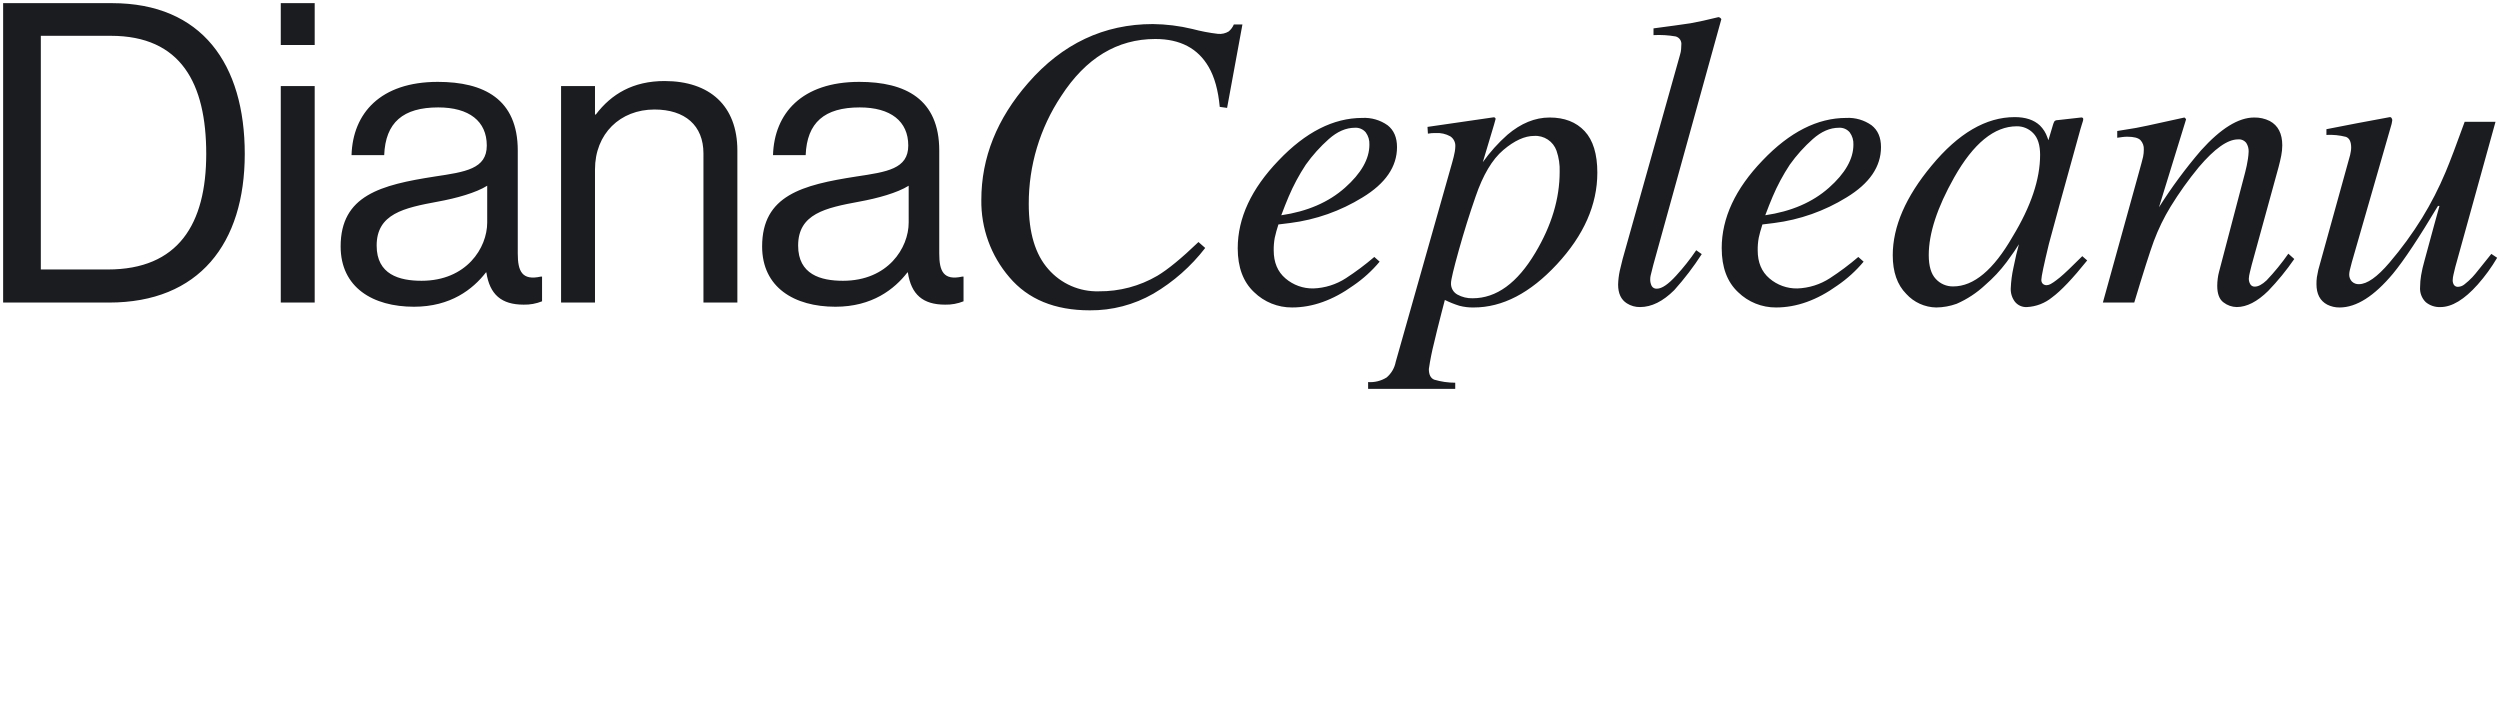
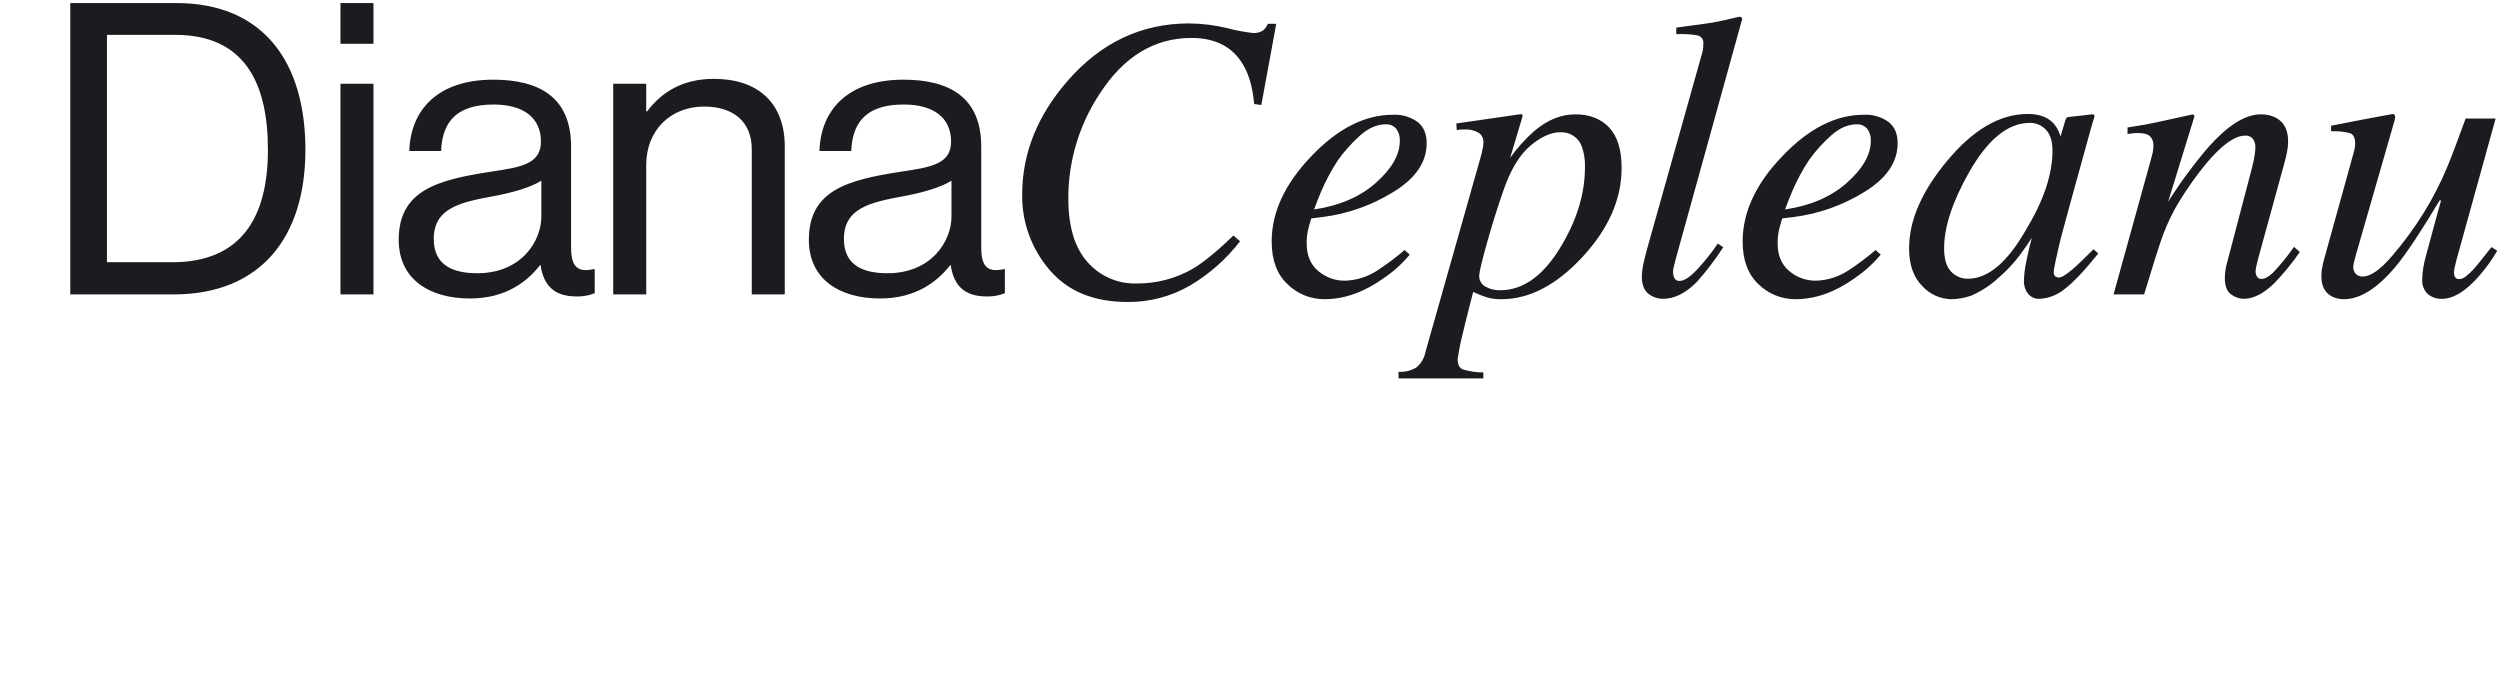
- <svg xmlns="http://www.w3.org/2000/svg" width="573.12pt" height="160.56pt" viewBox="0 0 573.12 160.56">
+ <svg xmlns="http://www.w3.org/2000/svg" width="588.96pt" height="160.56pt" viewBox="0 0 588.96 160.56">
  <defs />
-   <path id="DianaCepleanu_" transform="matrix(0.72 0 0 0.72 0.7185789 0.7214437)" fill="#1b1c20" fill-rule="evenodd" stroke-opacity="0" stroke="#000000" stroke-width="0" stroke-linecap="square" stroke-linejoin="bevel" d="M0 95.333L33.733 95.333C62.399 95.333 76.933 76.533 76.933 48C76.933 19.467 63.333 0 34.667 0L0 0ZM12 84.8L12 10.4L34.266 10.4C56.666 10.4 64.666 25.6 64.666 48C64.666 70.4 55.733 84.8 33.333 84.8ZM88.4 95.333L99.2 95.333L99.2 26.4L88.4 26.4ZM88.4 13.333L99.2 13.333L99.2 0.001L88.4 0.001L88.4 13.334ZM165.727 95.999C167.734 96.046 169.73 95.683 171.593 94.933L171.593 87.066L171.193 87.066C165.193 88.4 163.86 85.333 163.86 79.733L163.86 46.933C163.86 30.533 153.06 25.066 138.394 25.066C120.127 25.066 111.327 35.066 110.928 48.399L121.328 48.399C121.728 37.999 127.328 33.199 138.528 33.199C148.395 33.199 153.994 37.599 153.994 45.333C153.994 52.799 147.194 53.733 137.461 55.199C120.261 57.866 107.461 61.199 107.461 77.465C107.461 90.532 117.727 96.665 130.794 96.665C142.527 96.665 149.594 91.065 153.727 85.732L153.86 85.732C154.927 92.799 158.664 95.999 165.727 95.999ZM133.194 88.399C126.127 88.399 118.927 86.399 118.927 77.199C118.927 67.066 127.594 65.199 138.394 63.199C144.26 62.132 150.527 60.399 154.127 58.132L154.127 69.865C154.127 77.866 147.598 88.4 133.198 88.4ZM188.447 26.399L177.647 26.399L177.647 95.333L188.447 95.333L188.447 52.933C188.447 41.6 196.447 33.867 207.38 33.867C217.113 33.867 222.98 38.934 222.98 47.867L222.98 95.333L233.78 95.333L233.78 46.933C233.78 32.666 224.98 24.8 210.58 24.8C200.58 24.8 193.646 28.933 188.713 35.466L188.447 35.466ZM299.926 95.999C301.933 96.046 303.929 95.683 305.792 94.933L305.792 87.066L305.392 87.066C299.392 88.4 298.059 85.333 298.059 79.733L298.059 46.933C298.059 30.533 287.259 25.066 272.593 25.066C254.327 25.066 245.527 35.066 245.127 48.399L255.527 48.399C255.927 37.999 261.527 33.199 272.727 33.199C282.594 33.199 288.194 37.599 288.194 45.333C288.194 52.799 281.394 53.733 271.661 55.199C254.461 57.866 241.661 61.199 241.661 77.465C241.661 90.532 251.928 96.665 264.994 96.665C276.727 96.665 283.794 91.065 287.927 85.732L288.06 85.732C289.127 92.799 292.863 95.999 299.927 95.999ZM267.393 88.399C260.327 88.399 253.127 86.399 253.127 77.199C253.127 67.066 261.793 65.199 272.593 63.199C278.46 62.132 284.726 60.399 288.326 58.132L288.326 69.865C288.327 77.866 281.797 88.4 267.397 88.4ZM366.079 6.66C350.497 6.66 337.259 12.91 326.366 25.41C316.426 36.782 311.456 49.195 311.457 62.649C311.327 71.663 314.501 80.421 320.376 87.259C326.322 94.29 334.851 97.806 345.962 97.806C353.073 97.876 360.076 96.043 366.242 92.5C372.623 88.751 378.225 83.811 382.742 77.949L380.594 76.061C375.211 81.227 370.849 84.808 367.508 86.803C361.862 90.103 355.427 91.813 348.888 91.751C345.855 91.84 342.839 91.256 340.059 90.04C337.278 88.824 334.801 87.007 332.807 84.72C328.64 80.032 326.557 73.109 326.557 63.952C326.519 51.751 330.1 39.809 336.844 29.642C344.699 17.49 354.704 11.414 366.857 11.413C374.756 11.413 380.42 14.386 383.849 20.332C385.716 23.544 386.887 27.776 387.364 33.027L389.708 33.353L394.591 6.79L391.857 6.79C391.496 7.646 390.938 8.404 390.229 9.004C389.213 9.62 388.027 9.894 386.844 9.785C384.077 9.462 381.336 8.939 378.644 8.222C374.528 7.229 370.313 6.705 366.079 6.66ZM393.092 78.034C393.092 84.101 394.828 88.762 398.3 92.017C401.535 95.173 405.89 96.927 410.409 96.894C416.92 96.894 423.409 94.572 429.876 89.928C433.015 87.79 435.842 85.226 438.276 82.311L436.583 80.811C433.719 83.264 430.696 85.525 427.534 87.581C424.442 89.583 420.863 90.708 417.182 90.837C413.93 90.901 410.765 89.764 408.296 87.646C405.799 85.52 404.551 82.547 404.552 78.727C404.529 77.386 404.638 76.046 404.878 74.727C405.197 73.287 405.587 71.864 406.049 70.463L409.76 70.008C417.948 68.972 425.818 66.191 432.84 61.854C440.153 57.414 443.81 52.074 443.81 45.835C443.81 42.76 442.812 40.442 440.815 38.883C438.465 37.215 435.619 36.391 432.742 36.544C423.584 36.544 414.708 41.053 406.115 50.071C397.433 59.089 393.093 68.41 393.094 78.035L393.094 78.035ZM406.959 67.534C407.783 65.327 408.564 63.357 409.303 61.624C410.813 58.065 412.643 54.651 414.771 51.424C416.899 48.44 419.356 45.706 422.096 43.273C424.808 40.873 427.575 39.673 430.396 39.673C431.045 39.63 431.696 39.739 432.296 39.993C432.895 40.247 433.426 40.638 433.847 41.135C434.679 42.27 435.093 43.659 435.019 45.064C435.019 49.611 432.415 54.19 427.206 58.801C421.997 63.412 415.248 66.324 406.959 67.537L406.959 67.537ZM434.598 122.808L462.347 122.808L462.347 120.855C460.076 120.856 457.817 120.527 455.641 119.878C454.512 119.4 453.948 118.272 453.948 116.493C454.364 113.644 454.929 110.819 455.641 108.029C456.074 106.119 456.86 102.944 458.001 98.503L459.042 94.503C460.525 95.237 462.063 95.854 463.642 96.349C465.142 96.745 466.691 96.929 468.242 96.896C477.389 96.896 486.212 92.317 494.713 83.159C503.298 73.915 507.591 64.193 507.592 53.993C507.592 48.047 506.243 43.631 503.544 40.744C500.845 37.857 497.133 36.414 492.407 36.415C487.763 36.415 483.287 38.242 478.978 41.897C476.039 44.502 473.405 47.432 471.127 50.631L474.72 38.631C474.853 38.239 475.016 37.65 475.209 36.864C475.196 36.717 475.126 36.58 475.014 36.483C474.902 36.386 474.757 36.336 474.609 36.343L453.517 39.403L453.647 41.552C454.055 41.469 454.468 41.414 454.884 41.389C455.275 41.368 455.684 41.356 456.121 41.356C457.741 41.254 459.356 41.618 460.776 42.405C461.302 42.752 461.727 43.232 462.008 43.796C462.289 44.361 462.416 44.989 462.376 45.618C462.361 46.167 462.307 46.715 462.214 47.256C462 48.406 461.728 49.544 461.4 50.666L443.4 114.208C443.034 116.151 442.01 117.911 440.5 119.188C438.739 120.283 436.677 120.796 434.608 120.653L434.608 122.802ZM495.598 53.732C495.598 62.239 493.021 70.811 487.867 79.448C482.111 89.128 475.454 93.968 467.895 93.967C466.198 94.015 464.518 93.608 463.031 92.787C462.382 92.428 461.848 91.893 461.489 91.245C461.13 90.596 460.961 89.859 461.001 89.119C461.001 88.085 461.83 84.603 463.487 78.674C465.144 72.745 466.921 67.064 468.816 61.631C471.17 54.716 474.115 49.761 477.651 46.766C481.187 43.771 484.456 42.273 487.457 42.274C489.005 42.173 490.544 42.584 491.836 43.443C493.128 44.301 494.103 45.56 494.611 47.026C495.349 49.182 495.683 51.455 495.598 53.732ZM515.647 81.468C515.27 82.9 514.964 84.158 514.729 85.243C514.425 86.678 514.251 88.138 514.208 89.605C514.208 92.426 515.143 94.423 517.014 95.594C518.262 96.384 519.715 96.791 521.192 96.766C524.847 96.766 528.48 94.966 532.092 91.366C535.308 87.786 538.233 83.954 540.839 79.908L539.081 78.671C537.155 81.515 535.022 84.214 532.699 86.744C530.181 89.522 528.141 90.911 526.578 90.911C526.241 90.947 525.901 90.882 525.6 90.726C525.299 90.57 525.051 90.328 524.886 90.032C524.565 89.374 524.409 88.648 524.43 87.916C524.43 87.522 524.473 87.129 524.56 86.744C524.646 86.353 524.928 85.225 525.406 83.359L547.079 5.103C546.989 4.929 546.859 4.78 546.699 4.666C546.54 4.553 546.356 4.48 546.162 4.452C542.671 5.319 539.704 5.97 537.262 6.405C536.476 6.538 534.806 6.777 532.253 7.122C529.7 7.467 527.442 7.77 525.479 8.033L525.479 10.182C527.846 10.053 530.22 10.195 532.555 10.605C533.129 10.762 533.626 11.123 533.954 11.619C534.281 12.116 534.416 12.716 534.333 13.305C534.333 13.652 534.31 14.105 534.268 14.672C534.222 15.246 534.113 15.814 533.942 16.364ZM547.195 78.036C547.195 84.103 548.931 88.764 552.403 92.019C555.638 95.175 559.993 96.929 564.512 96.896C571.023 96.896 577.511 94.574 583.978 89.93C587.117 87.792 589.944 85.228 592.378 82.313L590.685 80.813C587.821 83.266 584.798 85.528 581.636 87.583C578.544 89.585 574.965 90.71 571.284 90.839C568.031 90.902 564.866 89.766 562.397 87.648C559.901 85.522 558.653 82.549 558.654 78.729C558.631 77.388 558.74 76.049 558.979 74.729C559.196 73.666 559.586 72.245 560.151 70.465L563.862 70.01C572.05 68.974 579.92 66.193 586.942 61.856C594.255 57.416 597.911 52.076 597.912 45.837C597.912 42.762 596.912 40.444 594.912 38.885C592.562 37.218 589.716 36.393 586.839 36.546C577.681 36.546 568.805 41.055 560.211 50.073C551.53 59.091 547.19 68.412 547.191 78.037L547.191 78.037ZM561.062 67.536C561.886 65.329 562.667 63.359 563.406 61.626C564.916 58.067 566.746 54.653 568.874 51.426C571.002 48.442 573.459 45.708 576.199 43.275C578.911 40.875 581.678 39.675 584.499 39.675C585.148 39.632 585.799 39.741 586.399 39.995C586.998 40.249 587.529 40.64 587.95 41.137C588.783 42.27 589.199 43.656 589.127 45.06C589.127 49.607 586.523 54.186 581.314 58.797C576.105 63.408 569.356 66.32 561.067 67.533L561.067 67.533ZM648.57 48.342C648.57 56.075 645.65 64.745 639.81 74.352C633.747 84.913 627.447 90.194 620.91 90.193C619.868 90.215 618.834 90.013 617.876 89.603C616.918 89.193 616.059 88.582 615.356 87.813C613.862 86.227 613.115 83.694 613.115 80.213C613.115 73.304 615.812 65.068 621.207 55.507C627.347 44.64 633.991 39.207 641.14 39.207C642.123 39.192 643.098 39.381 644.004 39.763C644.91 40.145 645.727 40.71 646.403 41.424C647.85 42.902 648.573 45.205 648.574 48.333L648.574 48.333ZM640.483 36.286C631.356 36.286 622.537 41.435 614.025 51.732C605.776 61.639 601.652 71.155 601.653 80.278C601.653 85.58 603.083 89.676 605.943 92.565C607.154 93.903 608.628 94.978 610.271 95.723C611.915 96.468 613.694 96.868 615.499 96.898C617.716 96.874 619.913 96.477 621.999 95.725C625.352 94.261 628.43 92.234 631.099 89.731C633.621 87.563 635.899 85.127 637.893 82.465C639.734 79.968 641.045 78.068 641.826 76.765C641.261 78.757 640.686 81.214 640.101 84.137C639.603 86.346 639.309 88.596 639.222 90.859C639.167 92.377 639.639 93.869 640.557 95.08C641.013 95.643 641.596 96.09 642.259 96.384C642.922 96.677 643.644 96.809 644.368 96.769C647.305 96.623 650.119 95.539 652.394 93.677C655.204 91.616 658.928 87.699 663.565 81.925L662.002 80.558L657.751 84.725C657.111 85.333 656.563 85.843 656.106 86.255C655.649 86.667 655.238 87.025 654.871 87.329L653.706 88.24C653.154 88.673 652.57 89.064 651.961 89.412C651.567 89.648 651.12 89.783 650.661 89.803C650.221 89.817 649.792 89.666 649.456 89.382C649.282 89.21 649.148 89.001 649.064 88.771C648.979 88.541 648.947 88.295 648.968 88.051C648.968 87.1 649.771 83.294 651.377 76.635C652.357 72.947 653.547 68.565 654.948 63.49L661.391 40.19C661.577 39.583 661.717 39.116 661.811 38.79C661.905 38.464 662.045 38.019 662.231 37.456C662.316 37.193 662.327 36.911 662.262 36.642C662.177 36.546 662.068 36.474 661.945 36.434C661.823 36.394 661.693 36.387 661.567 36.415L654.067 37.254C653.896 37.245 653.725 37.273 653.565 37.334C653.405 37.395 653.26 37.489 653.138 37.61C652.936 37.965 652.78 38.344 652.674 38.739L651.213 43.647L650.884 42.735C650.399 41.308 649.588 40.014 648.514 38.956C646.627 37.175 643.951 36.285 640.485 36.284L640.485 36.284ZM678.545 95.336C681.386 85.894 683.459 79.384 684.763 75.806C686.195 71.968 687.991 68.275 690.127 64.779C692.823 60.392 695.819 56.198 699.095 52.226C704.106 46.329 708.26 43.381 711.557 43.38C712.061 43.325 712.571 43.401 713.038 43.6C713.504 43.8 713.912 44.116 714.22 44.519C714.734 45.324 714.996 46.264 714.972 47.219C714.943 48.015 714.867 48.808 714.744 49.595C714.525 51.031 714.232 52.454 713.865 53.859L705.557 85.5C705.364 86.205 705.222 86.923 705.134 87.648C705.028 88.425 704.974 89.208 704.971 89.992C704.971 92.554 705.643 94.323 706.988 95.298C708.189 96.225 709.658 96.739 711.175 96.763C714.367 96.763 717.708 95.049 721.198 91.62C724.236 88.466 727.012 85.07 729.498 81.464L727.61 79.771C725.517 82.775 723.201 85.616 720.681 88.271C719.266 89.595 718.018 90.257 716.936 90.257C716.645 90.276 716.354 90.213 716.097 90.075C715.84 89.936 715.627 89.728 715.482 89.475C715.174 88.941 715.016 88.334 715.026 87.718C715.069 87.047 715.178 86.382 715.351 85.732C715.568 84.799 715.764 84.007 715.937 83.356L724.506 52.171C724.853 50.869 725.135 49.654 725.352 48.525C725.564 47.453 725.673 46.363 725.678 45.27C725.678 41.537 724.348 38.954 721.687 37.522C720.142 36.751 718.43 36.371 716.704 36.416C711.722 36.416 706.085 39.91 699.792 46.897C694.9 52.597 690.43 58.647 686.418 64.997L695.048 36.997C694.939 36.754 694.758 36.55 694.53 36.412L682.957 38.951C681.578 39.255 680.296 39.515 679.11 39.732C677.924 39.949 675.93 40.274 673.128 40.708L673.128 42.857C673.736 42.77 674.289 42.694 674.788 42.629C675.295 42.563 675.806 42.529 676.318 42.529C678.402 42.529 679.802 42.889 680.518 43.609C680.888 44.007 681.174 44.476 681.359 44.988C681.544 45.499 681.623 46.043 681.592 46.586C681.597 47.367 681.52 48.145 681.364 48.91C681.211 49.63 680.657 51.691 679.704 55.094L668.555 95.333L678.555 95.333ZM737.151 84.913C736.934 85.913 736.783 86.695 736.696 87.259C736.598 87.992 736.554 88.732 736.565 89.472C736.565 92.599 737.703 94.77 739.98 95.987C741.204 96.603 742.558 96.916 743.928 96.898C749.28 96.898 754.961 93.292 760.971 86.079C764.438 81.875 769.197 74.706 775.249 64.573L775.727 64.567L774.027 70.693C772.769 75.26 771.736 79.066 770.927 82.11C770.494 83.602 770.146 85.118 769.885 86.65C769.678 87.873 769.57 89.11 769.56 90.35C769.484 91.245 769.607 92.145 769.92 92.986C770.234 93.827 770.73 94.589 771.373 95.215C772.68 96.287 774.337 96.841 776.026 96.771C779.683 96.771 783.641 94.381 787.901 89.602C790.234 86.965 792.308 84.109 794.094 81.074L792.244 79.837C790.674 81.79 789.507 83.244 788.744 84.199C787.513 85.761 786.664 86.781 786.197 87.259C785.408 88.093 784.557 88.866 783.65 89.57C783.09 90.025 782.397 90.288 781.676 90.319C781.417 90.345 781.156 90.301 780.919 90.192C780.683 90.083 780.479 89.913 780.33 89.7C780.061 89.26 779.926 88.751 779.939 88.235C779.957 87.62 780.042 87.008 780.194 86.412C780.365 85.675 780.557 84.872 780.77 84.004L793.57 37.787L783.751 37.787C781.115 45.089 779.094 50.413 777.689 53.758C775.566 58.833 773.054 63.736 770.176 68.424C767.084 73.419 763.615 78.17 759.798 82.635C755.91 87.199 752.67 89.48 750.079 89.479C749.669 89.497 749.259 89.431 748.875 89.286C748.491 89.14 748.14 88.918 747.845 88.632C747.551 88.319 747.324 87.95 747.178 87.546C747.031 87.143 746.968 86.713 746.993 86.285C747.018 85.847 747.084 85.412 747.188 84.985C747.321 84.377 747.538 83.53 747.839 82.443L760.495 38.455L760.69 37.38C760.709 37.245 760.701 37.108 760.667 36.976C760.633 36.845 760.572 36.721 760.49 36.613C760.437 36.505 760.352 36.416 760.246 36.358C760.14 36.301 760.019 36.278 759.899 36.293L749.421 38.246L739.735 40.134L739.735 41.957C741.827 41.847 743.924 42.056 745.953 42.576C747.059 42.989 747.612 44.129 747.613 45.994C747.613 46.376 747.579 46.757 747.513 47.133C747.446 47.502 747.37 47.903 747.285 48.338Z" />
+   <path id="DianaCepleanu_" transform="matrix(0.72 0 0 0.72 16.55858 0.7214484)" fill="#1b1c20" fill-rule="evenodd" stroke-opacity="0" stroke="#000000" stroke-width="0" stroke-linecap="square" stroke-linejoin="bevel" d="M0 95.333L33.733 95.333C62.399 95.333 76.933 76.533 76.933 48C76.933 19.467 63.333 0 34.667 0L0 0ZM12 84.8L12 10.4L34.266 10.4C56.666 10.4 64.666 25.6 64.666 48C64.666 70.4 55.733 84.8 33.333 84.8ZM88.4 95.333L99.2 95.333L99.2 26.4L88.4 26.4ZM88.4 13.333L99.2 13.333L99.2 0.001L88.4 0.001L88.4 13.334ZM165.727 95.999C167.734 96.046 169.73 95.683 171.593 94.933L171.593 87.066L171.193 87.066C165.193 88.4 163.86 85.333 163.86 79.733L163.86 46.933C163.86 30.533 153.06 25.066 138.394 25.066C120.127 25.066 111.327 35.066 110.928 48.399L121.328 48.399C121.728 37.999 127.328 33.199 138.528 33.199C148.395 33.199 153.994 37.599 153.994 45.333C153.994 52.799 147.194 53.733 137.461 55.199C120.261 57.866 107.461 61.199 107.461 77.465C107.461 90.532 117.727 96.665 130.794 96.665C142.527 96.665 149.594 91.065 153.727 85.732L153.86 85.732C154.927 92.799 158.664 95.999 165.727 95.999ZM133.194 88.399C126.127 88.399 118.927 86.399 118.927 77.199C118.927 67.066 127.594 65.199 138.394 63.199C144.26 62.132 150.527 60.399 154.127 58.132L154.127 69.865C154.127 77.866 147.598 88.4 133.198 88.4ZM188.447 26.399L177.647 26.399L177.647 95.333L188.447 95.333L188.447 52.933C188.447 41.6 196.447 33.867 207.38 33.867C217.113 33.867 222.98 38.934 222.98 47.867L222.98 95.333L233.78 95.333L233.78 46.933C233.78 32.666 224.98 24.8 210.58 24.8C200.58 24.8 193.646 28.933 188.713 35.466L188.447 35.466ZM299.926 95.999C301.933 96.046 303.929 95.683 305.792 94.933L305.792 87.066L305.392 87.066C299.392 88.4 298.059 85.333 298.059 79.733L298.059 46.933C298.059 30.533 287.259 25.066 272.593 25.066C254.327 25.066 245.527 35.066 245.127 48.399L255.527 48.399C255.927 37.999 261.527 33.199 272.727 33.199C282.594 33.199 288.194 37.599 288.194 45.333C288.194 52.799 281.394 53.733 271.661 55.199C254.461 57.866 241.661 61.199 241.661 77.465C241.661 90.532 251.928 96.665 264.994 96.665C276.727 96.665 283.794 91.065 287.927 85.732L288.06 85.732C289.127 92.799 292.863 95.999 299.927 95.999ZM267.393 88.399C260.327 88.399 253.127 86.399 253.127 77.199C253.127 67.066 261.793 65.199 272.593 63.199C278.46 62.132 284.726 60.399 288.326 58.132L288.326 69.865C288.327 77.866 281.797 88.4 267.397 88.4ZM366.079 6.66C350.497 6.66 337.259 12.91 326.366 25.41C316.426 36.782 311.456 49.195 311.457 62.649C311.327 71.663 314.501 80.421 320.376 87.259C326.322 94.29 334.851 97.806 345.962 97.806C353.073 97.876 360.076 96.043 366.242 92.5C372.623 88.751 378.225 83.811 382.742 77.949L380.594 76.061C375.211 81.227 370.849 84.808 367.508 86.803C361.862 90.103 355.427 91.813 348.888 91.751C345.855 91.84 342.839 91.256 340.059 90.04C337.278 88.824 334.801 87.007 332.807 84.72C328.64 80.032 326.557 73.109 326.557 63.952C326.519 51.751 330.1 39.809 336.844 29.642C344.699 17.49 354.704 11.414 366.857 11.413C374.756 11.413 380.42 14.386 383.849 20.332C385.716 23.544 386.887 27.776 387.364 33.027L389.708 33.353L394.591 6.79L391.857 6.79C391.496 7.646 390.938 8.404 390.229 9.004C389.213 9.62 388.027 9.894 386.844 9.785C384.077 9.462 381.336 8.939 378.644 8.222C374.528 7.229 370.313 6.705 366.079 6.66ZM393.092 78.034C393.092 84.101 394.828 88.762 398.3 92.017C401.535 95.173 405.89 96.927 410.409 96.894C416.92 96.894 423.409 94.572 429.876 89.928C433.015 87.79 435.842 85.226 438.276 82.311L436.583 80.811C433.719 83.264 430.696 85.525 427.534 87.581C424.442 89.583 420.863 90.708 417.182 90.837C413.93 90.901 410.765 89.764 408.296 87.646C405.799 85.52 404.551 82.547 404.552 78.727C404.529 77.386 404.638 76.046 404.878 74.727C405.197 73.287 405.587 71.864 406.049 70.463L409.76 70.008C417.948 68.972 425.818 66.191 432.84 61.854C440.153 57.414 443.81 52.074 443.81 45.835C443.81 42.76 442.812 40.442 440.815 38.883C438.465 37.215 435.619 36.391 432.742 36.544C423.584 36.544 414.708 41.053 406.115 50.071C397.433 59.089 393.093 68.41 393.094 78.035L393.094 78.035ZM406.959 67.534C407.783 65.327 408.564 63.357 409.303 61.624C410.813 58.065 412.643 54.651 414.771 51.424C416.899 48.44 419.356 45.706 422.096 43.273C424.808 40.873 427.575 39.673 430.396 39.673C431.045 39.63 431.696 39.739 432.296 39.993C432.895 40.247 433.426 40.638 433.847 41.135C434.679 42.27 435.093 43.659 435.019 45.064C435.019 49.611 432.415 54.19 427.206 58.801C421.997 63.412 415.248 66.324 406.959 67.537L406.959 67.537ZM434.598 122.808L462.347 122.808L462.347 120.855C460.076 120.856 457.817 120.527 455.641 119.878C454.512 119.4 453.948 118.272 453.948 116.493C454.364 113.644 454.929 110.819 455.641 108.029C456.074 106.119 456.86 102.944 458.001 98.503L459.042 94.503C460.525 95.237 462.063 95.854 463.642 96.349C465.142 96.745 466.691 96.929 468.242 96.896C477.389 96.896 486.212 92.317 494.713 83.159C503.298 73.915 507.591 64.193 507.592 53.993C507.592 48.047 506.243 43.631 503.544 40.744C500.845 37.857 497.133 36.414 492.407 36.415C487.763 36.415 483.287 38.242 478.978 41.897C476.039 44.502 473.405 47.432 471.127 50.631L474.72 38.631C474.853 38.239 475.016 37.65 475.209 36.864C475.196 36.717 475.126 36.58 475.014 36.483C474.902 36.386 474.757 36.336 474.609 36.343L453.517 39.403L453.647 41.552C454.055 41.469 454.468 41.414 454.884 41.389C455.275 41.368 455.684 41.356 456.121 41.356C457.741 41.254 459.356 41.618 460.776 42.405C461.302 42.752 461.727 43.232 462.008 43.796C462.289 44.361 462.416 44.989 462.376 45.618C462.361 46.167 462.307 46.715 462.214 47.256C462 48.406 461.728 49.544 461.4 50.666L443.4 114.208C443.034 116.151 442.01 117.911 440.5 119.188C438.739 120.283 436.677 120.796 434.608 120.653L434.608 122.802ZM495.598 53.732C495.598 62.239 493.021 70.811 487.867 79.448C482.111 89.128 475.454 93.968 467.895 93.967C466.198 94.015 464.518 93.608 463.031 92.787C462.382 92.428 461.848 91.893 461.489 91.245C461.13 90.596 460.961 89.859 461.001 89.119C461.001 88.085 461.83 84.603 463.487 78.674C465.144 72.745 466.921 67.064 468.816 61.631C471.17 54.716 474.115 49.761 477.651 46.766C481.187 43.771 484.456 42.273 487.457 42.274C489.005 42.173 490.544 42.584 491.836 43.443C493.128 44.301 494.103 45.56 494.611 47.026C495.349 49.182 495.683 51.455 495.598 53.732ZM515.647 81.468C515.27 82.9 514.964 84.158 514.729 85.243C514.425 86.678 514.251 88.138 514.208 89.605C514.208 92.426 515.143 94.423 517.014 95.594C518.262 96.384 519.715 96.791 521.192 96.766C524.847 96.766 528.48 94.966 532.092 91.366C535.308 87.786 538.233 83.954 540.839 79.908L539.081 78.671C537.155 81.515 535.022 84.214 532.699 86.744C530.181 89.522 528.141 90.911 526.578 90.911C526.241 90.947 525.901 90.882 525.6 90.726C525.299 90.57 525.051 90.328 524.886 90.032C524.565 89.374 524.409 88.648 524.43 87.916C524.43 87.522 524.473 87.129 524.56 86.744C524.646 86.353 524.928 85.225 525.406 83.359L547.079 5.103C546.989 4.929 546.859 4.78 546.699 4.666C546.54 4.553 546.356 4.48 546.162 4.452C542.671 5.319 539.704 5.97 537.262 6.405C536.476 6.538 534.806 6.777 532.253 7.122C529.7 7.467 527.442 7.77 525.479 8.033L525.479 10.182C527.846 10.053 530.22 10.195 532.555 10.605C533.129 10.762 533.626 11.123 533.954 11.619C534.281 12.116 534.416 12.716 534.333 13.305C534.333 13.652 534.31 14.105 534.268 14.672C534.222 15.246 534.113 15.814 533.942 16.364ZM547.195 78.036C547.195 84.103 548.931 88.764 552.403 92.019C555.638 95.175 559.993 96.929 564.512 96.896C571.023 96.896 577.511 94.574 583.978 89.93C587.117 87.792 589.944 85.228 592.378 82.313L590.685 80.813C587.821 83.266 584.798 85.528 581.636 87.583C578.544 89.585 574.965 90.71 571.284 90.839C568.031 90.902 564.866 89.766 562.397 87.648C559.901 85.522 558.653 82.549 558.654 78.729C558.631 77.388 558.74 76.049 558.979 74.729C559.196 73.666 559.586 72.245 560.151 70.465L563.862 70.01C572.05 68.974 579.92 66.193 586.942 61.856C594.255 57.416 597.911 52.076 597.912 45.837C597.912 42.762 596.912 40.444 594.912 38.885C592.562 37.218 589.716 36.393 586.839 36.546C577.681 36.546 568.805 41.055 560.211 50.073C551.53 59.091 547.19 68.412 547.191 78.037L547.191 78.037ZM561.062 67.536C561.886 65.329 562.667 63.359 563.406 61.626C564.916 58.067 566.746 54.653 568.874 51.426C571.002 48.442 573.459 45.708 576.199 43.275C578.911 40.875 581.678 39.675 584.499 39.675C585.148 39.632 585.799 39.741 586.399 39.995C586.998 40.249 587.529 40.64 587.95 41.137C588.783 42.27 589.199 43.656 589.127 45.06C589.127 49.607 586.523 54.186 581.314 58.797C576.105 63.408 569.356 66.32 561.067 67.533L561.067 67.533ZM648.57 48.342C648.57 56.075 645.65 64.745 639.81 74.352C633.747 84.913 627.447 90.194 620.91 90.193C619.868 90.215 618.834 90.013 617.876 89.603C616.918 89.193 616.059 88.582 615.356 87.813C613.862 86.227 613.115 83.694 613.115 80.213C613.115 73.304 615.812 65.068 621.207 55.507C627.347 44.64 633.991 39.207 641.14 39.207C642.123 39.192 643.098 39.381 644.004 39.763C644.91 40.145 645.727 40.71 646.403 41.424C647.85 42.902 648.573 45.205 648.574 48.333L648.574 48.333ZM640.483 36.286C631.356 36.286 622.537 41.435 614.025 51.732C605.776 61.639 601.652 71.155 601.653 80.278C601.653 85.58 603.083 89.676 605.943 92.565C607.154 93.903 608.628 94.978 610.271 95.723C611.915 96.468 613.694 96.868 615.499 96.898C617.716 96.874 619.913 96.477 621.999 95.725C625.352 94.261 628.43 92.234 631.099 89.731C633.621 87.563 635.899 85.127 637.893 82.465C639.734 79.968 641.045 78.068 641.826 76.765C641.261 78.757 640.686 81.214 640.101 84.137C639.603 86.346 639.309 88.596 639.222 90.859C639.167 92.377 639.639 93.869 640.557 95.08C641.013 95.643 641.596 96.09 642.259 96.384C642.922 96.677 643.644 96.809 644.368 96.769C647.305 96.623 650.119 95.539 652.394 93.677C655.204 91.616 658.928 87.699 663.565 81.925L662.002 80.558L657.751 84.725C657.111 85.333 656.563 85.843 656.106 86.255C655.649 86.667 655.238 87.025 654.871 87.329L653.706 88.24C653.154 88.673 652.57 89.064 651.961 89.412C651.567 89.648 651.12 89.783 650.661 89.803C650.221 89.817 649.792 89.666 649.456 89.382C649.282 89.21 649.148 89.001 649.064 88.771C648.979 88.541 648.947 88.295 648.968 88.051C648.968 87.1 649.771 83.294 651.377 76.635C652.357 72.947 653.547 68.565 654.948 63.49L661.391 40.19C661.577 39.583 661.717 39.116 661.811 38.79C661.905 38.464 662.045 38.019 662.231 37.456C662.316 37.193 662.327 36.911 662.262 36.642C662.177 36.546 662.068 36.474 661.945 36.434C661.823 36.394 661.693 36.387 661.567 36.415L654.067 37.254C653.896 37.245 653.725 37.273 653.565 37.334C653.405 37.395 653.26 37.489 653.138 37.61C652.936 37.965 652.78 38.344 652.674 38.739L651.213 43.647L650.884 42.735C650.399 41.308 649.588 40.014 648.514 38.956C646.627 37.175 643.951 36.285 640.485 36.284L640.485 36.284ZM678.545 95.336C681.386 85.894 683.459 79.384 684.763 75.806C686.195 71.968 687.991 68.275 690.127 64.779C692.823 60.392 695.819 56.198 699.095 52.226C704.106 46.329 708.26 43.381 711.557 43.38C712.061 43.325 712.571 43.401 713.038 43.6C713.504 43.8 713.912 44.116 714.22 44.519C714.734 45.324 714.996 46.264 714.972 47.219C714.943 48.015 714.867 48.808 714.744 49.595C714.525 51.031 714.232 52.454 713.865 53.859L705.557 85.5C705.364 86.205 705.222 86.923 705.134 87.648C705.028 88.425 704.974 89.208 704.971 89.992C704.971 92.554 705.643 94.323 706.988 95.298C708.189 96.225 709.658 96.739 711.175 96.763C714.367 96.763 717.708 95.049 721.198 91.62C724.236 88.466 727.012 85.07 729.498 81.464L727.61 79.771C725.517 82.775 723.201 85.616 720.681 88.271C719.266 89.595 718.018 90.257 716.936 90.257C716.645 90.276 716.354 90.213 716.097 90.075C715.84 89.936 715.627 89.728 715.482 89.475C715.174 88.941 715.016 88.334 715.026 87.718C715.069 87.047 715.178 86.382 715.351 85.732C715.568 84.799 715.764 84.007 715.937 83.356L724.506 52.171C724.853 50.869 725.135 49.654 725.352 48.525C725.564 47.453 725.673 46.363 725.678 45.27C725.678 41.537 724.348 38.954 721.687 37.522C720.142 36.751 718.43 36.371 716.704 36.416C711.722 36.416 706.085 39.91 699.792 46.897C694.9 52.597 690.43 58.647 686.418 64.997L695.048 36.997C694.939 36.754 694.758 36.55 694.53 36.412L682.957 38.951C681.578 39.255 680.296 39.515 679.11 39.732C677.924 39.949 675.93 40.274 673.128 40.708L673.128 42.857C673.736 42.77 674.289 42.694 674.788 42.629C675.295 42.563 675.806 42.529 676.318 42.529C678.402 42.529 679.802 42.889 680.518 43.609C680.888 44.007 681.174 44.476 681.359 44.988C681.544 45.499 681.623 46.043 681.592 46.586C681.597 47.367 681.52 48.145 681.364 48.91C681.211 49.63 680.657 51.691 679.704 55.094L668.555 95.333L678.555 95.333ZM737.151 84.913C736.934 85.913 736.783 86.695 736.696 87.259C736.598 87.992 736.554 88.732 736.565 89.472C736.565 92.599 737.703 94.77 739.98 95.987C741.204 96.603 742.558 96.916 743.928 96.898C749.28 96.898 754.961 93.292 760.971 86.079C764.438 81.875 769.197 74.706 775.249 64.573L775.727 64.567L774.027 70.693C772.769 75.26 771.736 79.066 770.927 82.11C770.494 83.602 770.146 85.118 769.885 86.65C769.678 87.873 769.57 89.11 769.56 90.35C769.484 91.245 769.607 92.145 769.92 92.986C770.234 93.827 770.73 94.589 771.373 95.215C772.68 96.287 774.337 96.841 776.026 96.771C779.683 96.771 783.641 94.381 787.901 89.602C790.234 86.965 792.308 84.109 794.094 81.074L792.244 79.837C790.674 81.79 789.507 83.244 788.744 84.199C787.513 85.761 786.664 86.781 786.197 87.259C785.408 88.093 784.557 88.866 783.65 89.57C783.09 90.025 782.397 90.288 781.676 90.319C781.417 90.345 781.156 90.301 780.919 90.192C780.683 90.083 780.479 89.913 780.33 89.7C780.061 89.26 779.926 88.751 779.939 88.235C779.957 87.62 780.042 87.008 780.194 86.412C780.365 85.675 780.557 84.872 780.77 84.004L793.57 37.787L783.751 37.787C781.115 45.089 779.094 50.413 777.689 53.758C775.566 58.833 773.054 63.736 770.176 68.424C767.084 73.419 763.615 78.17 759.798 82.635C755.91 87.199 752.67 89.48 750.079 89.479C749.669 89.497 749.259 89.431 748.875 89.286C748.491 89.14 748.14 88.918 747.845 88.632C747.551 88.319 747.324 87.95 747.178 87.546C747.031 87.143 746.968 86.713 746.993 86.285C747.018 85.847 747.084 85.412 747.188 84.985C747.321 84.377 747.538 83.53 747.839 82.443L760.495 38.455L760.69 37.38C760.709 37.245 760.701 37.108 760.667 36.976C760.633 36.845 760.572 36.721 760.49 36.613C760.437 36.505 760.352 36.416 760.246 36.358C760.14 36.301 760.019 36.278 759.899 36.293L749.421 38.246L739.735 40.134L739.735 41.957C741.827 41.847 743.924 42.056 745.953 42.576C747.059 42.989 747.612 44.129 747.613 45.994C747.613 46.376 747.579 46.757 747.513 47.133C747.446 47.502 747.37 47.903 747.285 48.338Z" />
</svg>
